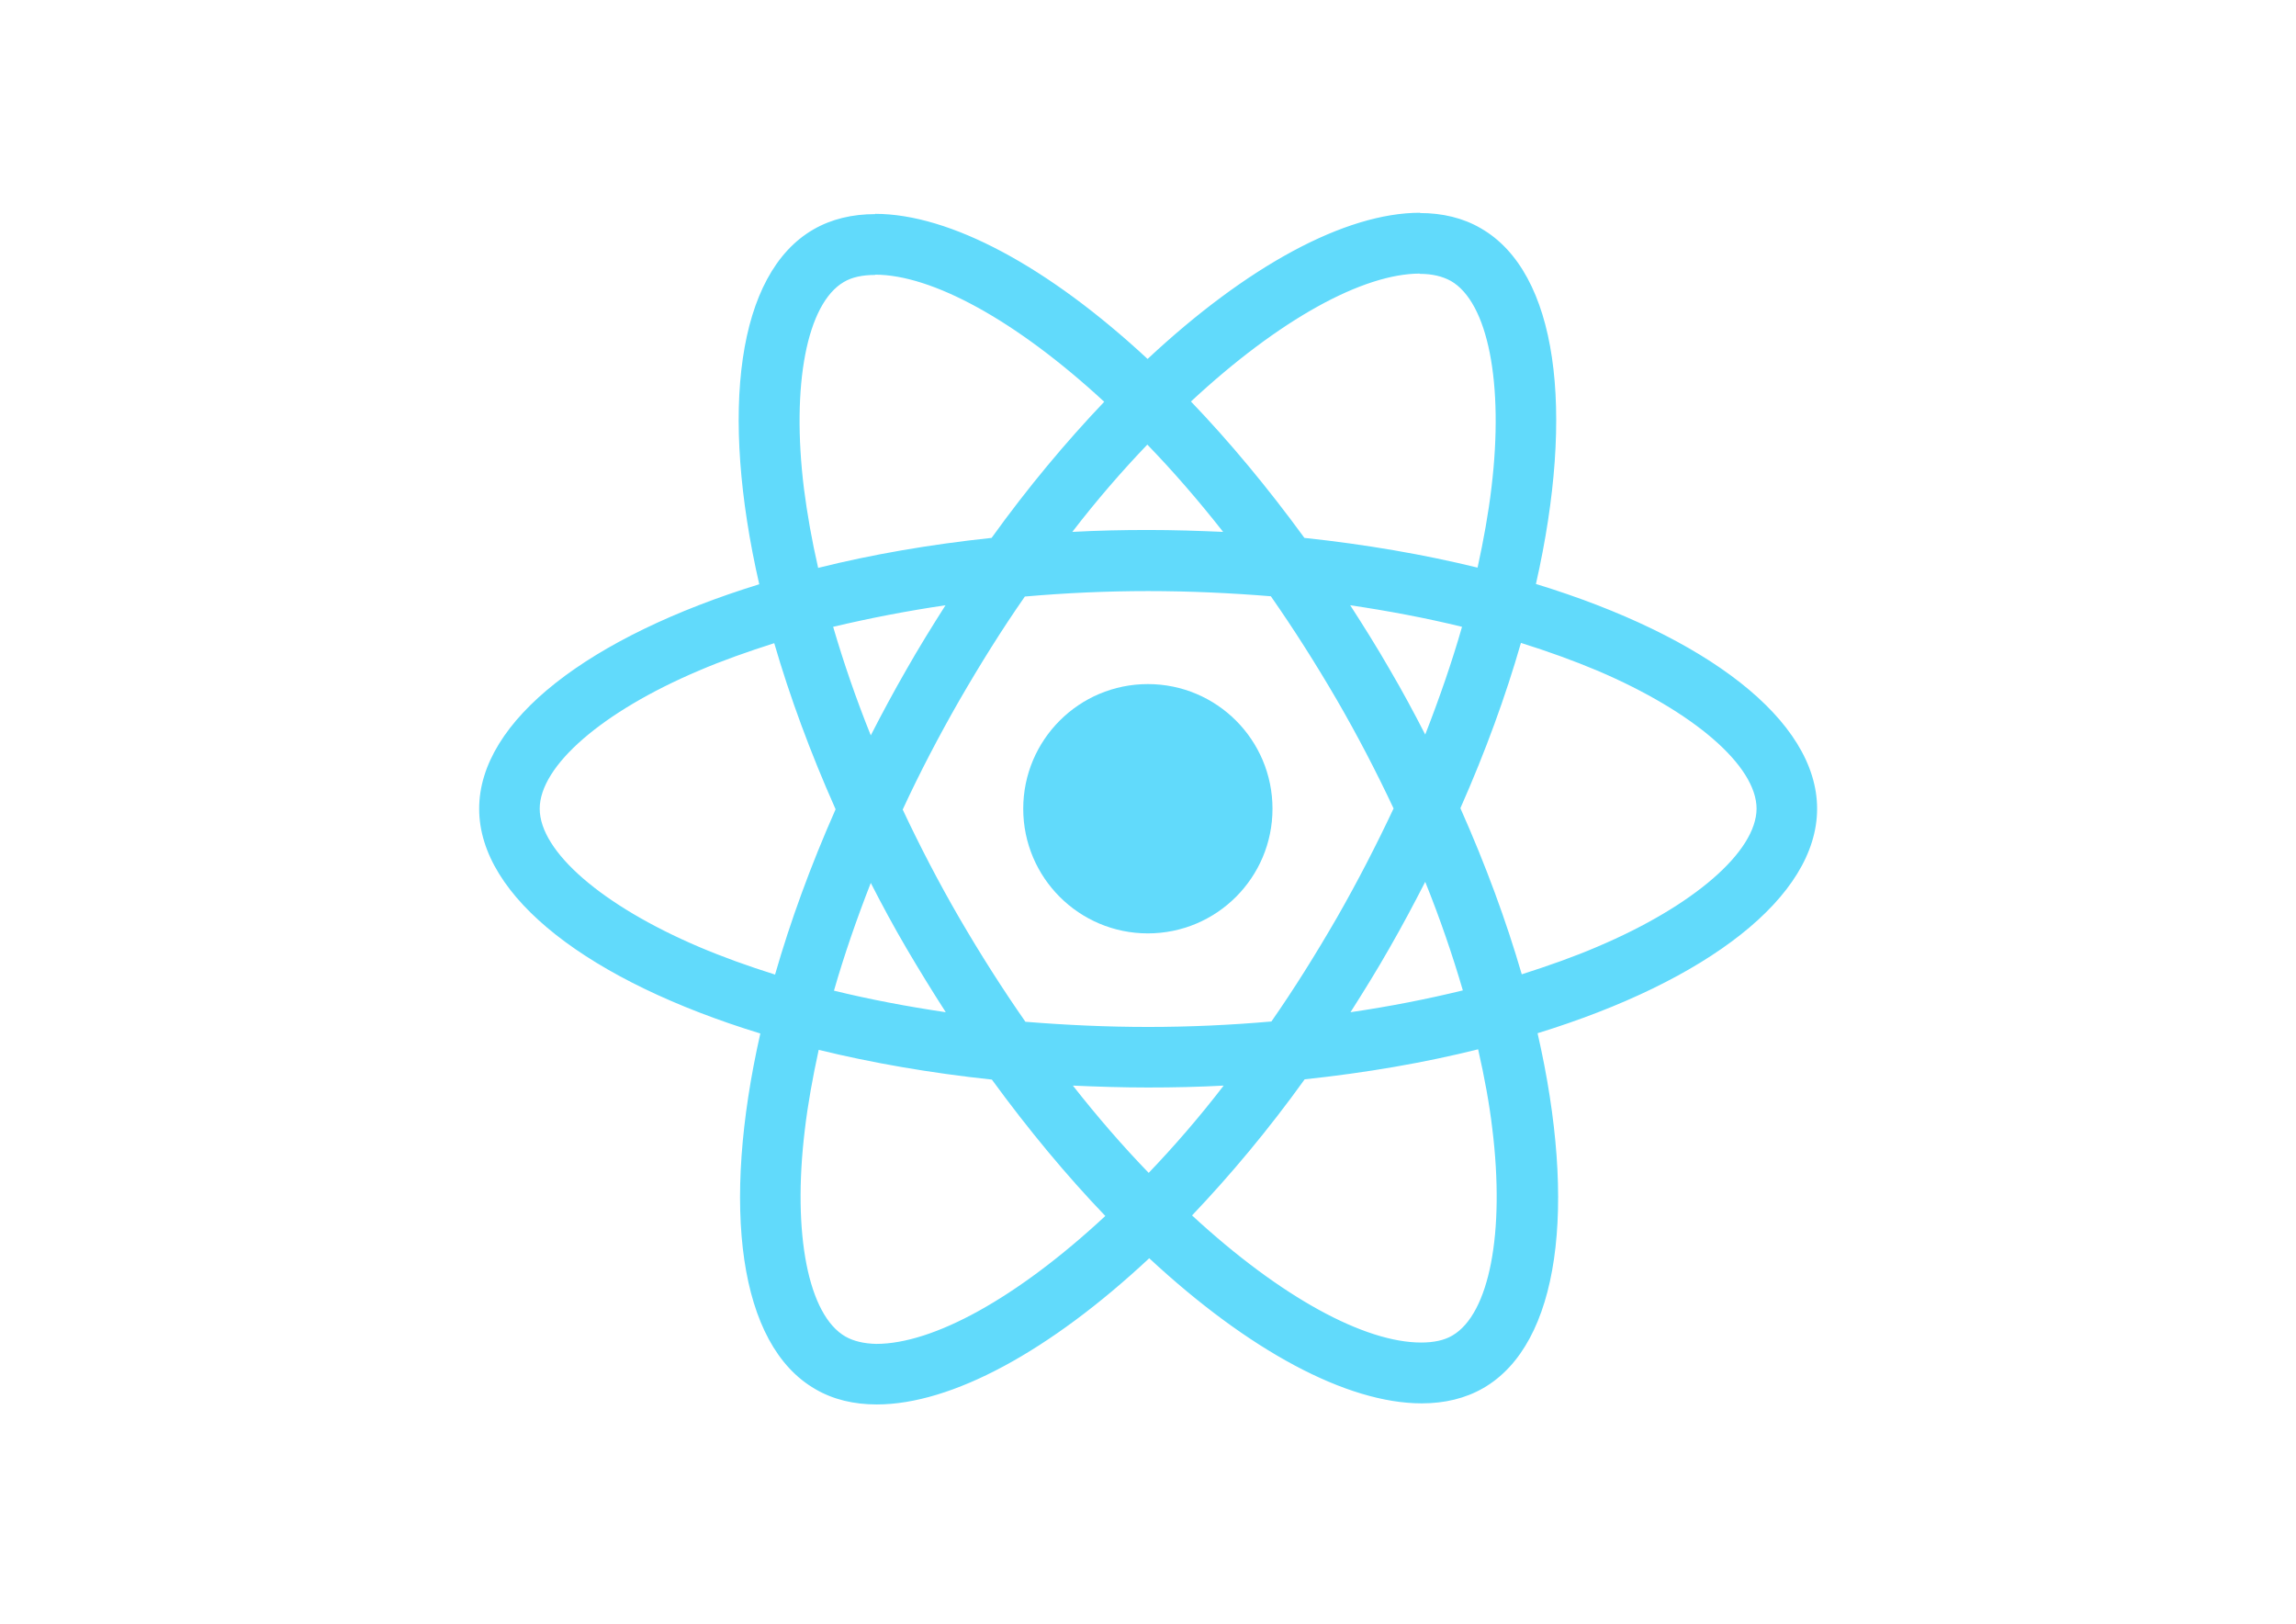
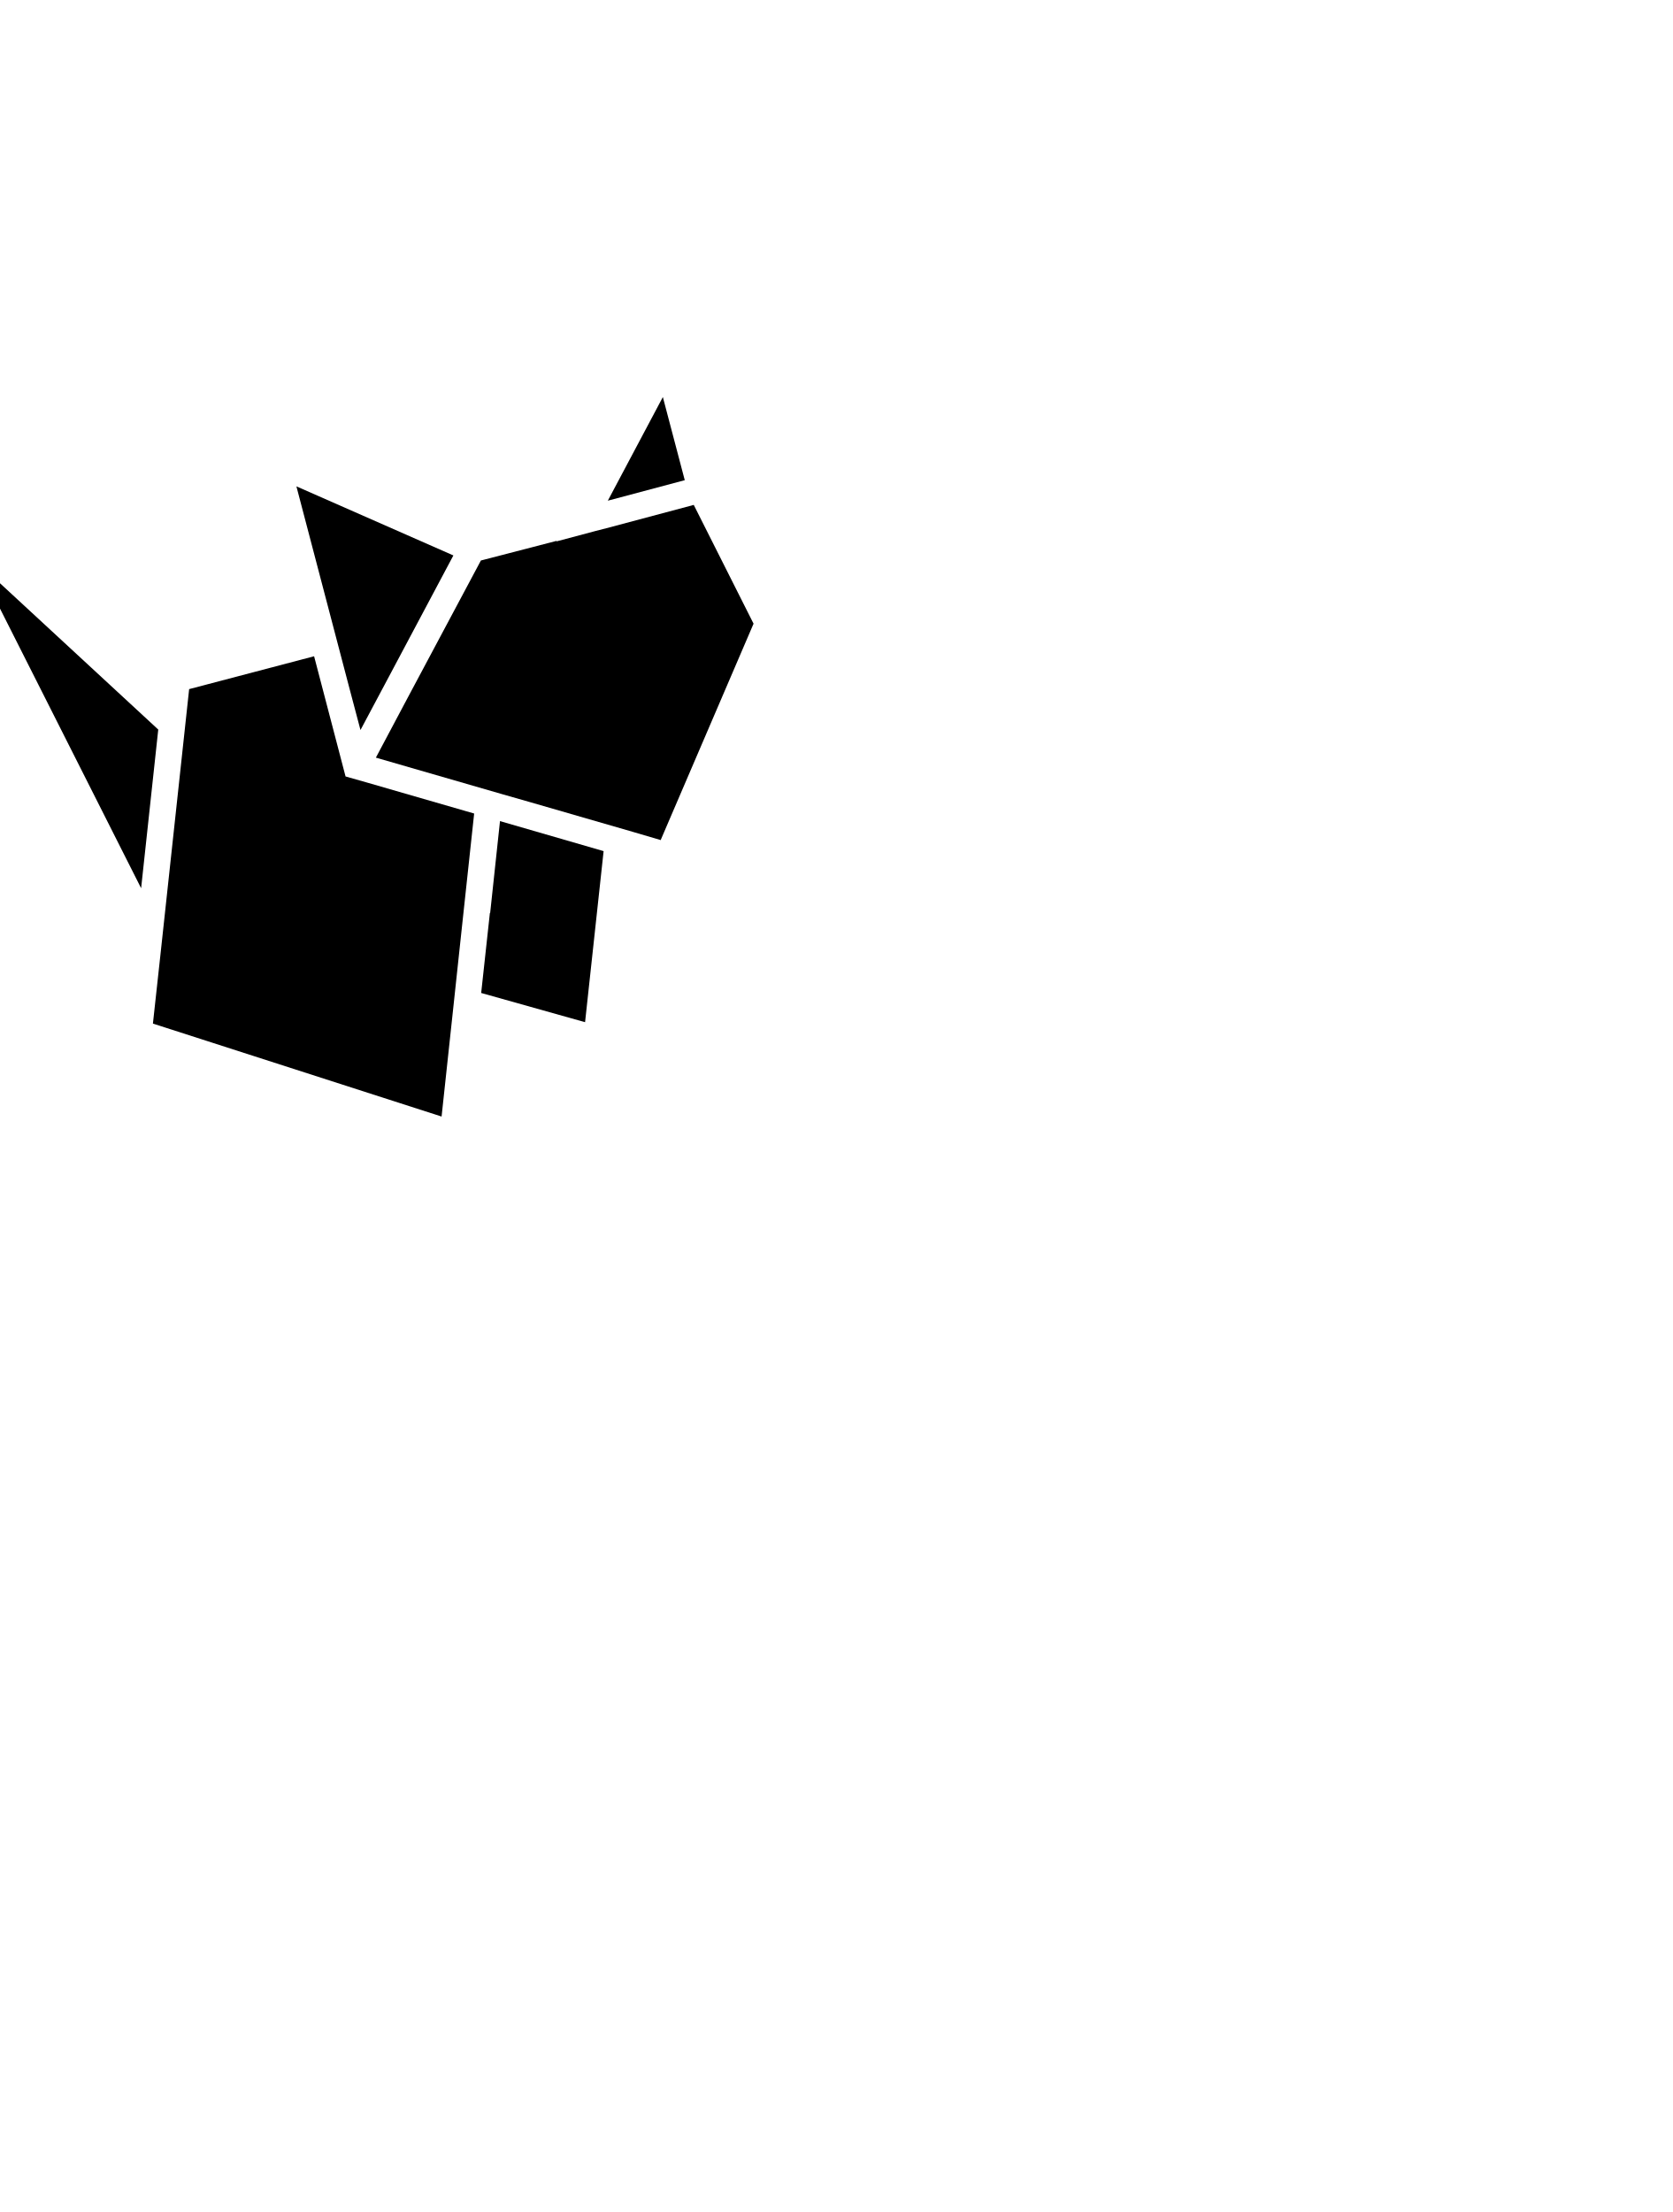
- <svg xmlns="http://www.w3.org/2000/svg" viewBox="0 0 841.9 595.3">
-   <g fill="#61DAFB">
-     <path d="M666.3 296.5c0-32.5-40.7-63.3-103.1-82.4 14.4-63.6 8-114.2-20.2-130.4-6.5-3.8-14.1-5.6-22.4-5.6v22.3c4.6 0 8.3.9 11.4 2.6 13.6 7.8 19.5 37.5 14.9 75.7-1.1 9.4-2.9 19.3-5.1 29.4-19.6-4.8-41-8.5-63.5-10.9-13.5-18.5-27.5-35.3-41.6-50 32.6-30.3 63.2-46.9 84-46.9V78c-27.5 0-63.5 19.6-99.9 53.6-36.4-33.8-72.4-53.2-99.9-53.2v22.3c20.7 0 51.4 16.5 84 46.6-14 14.7-28 31.4-41.3 49.9-22.6 2.4-44 6.1-63.6 11-2.3-10-4-19.7-5.2-29-4.7-38.2 1.1-67.9 14.6-75.8 3-1.8 6.9-2.6 11.5-2.6V78.5c-8.4 0-16 1.8-22.6 5.6-28.1 16.2-34.4 66.7-19.9 130.1-62.2 19.2-102.7 49.9-102.7 82.3 0 32.5 40.7 63.3 103.1 82.4-14.4 63.6-8 114.2 20.2 130.4 6.5 3.8 14.1 5.6 22.5 5.6 27.5 0 63.5-19.6 99.9-53.6 36.4 33.8 72.4 53.2 99.9 53.2 8.4 0 16-1.8 22.6-5.6 28.1-16.2 34.4-66.7 19.9-130.1 62-19.1 102.5-49.9 102.5-82.3zm-130.2-66.7c-3.7 12.9-8.3 26.2-13.5 39.5-4.1-8-8.4-16-13.1-24-4.6-8-9.5-15.8-14.4-23.4 14.2 2.1 27.9 4.7 41 7.9zm-45.8 106.5c-7.8 13.5-15.8 26.3-24.1 38.2-14.9 1.3-30 2-45.2 2-15.1 0-30.2-.7-45-1.9-8.3-11.9-16.4-24.6-24.2-38-7.6-13.1-14.5-26.4-20.8-39.8 6.2-13.4 13.2-26.8 20.7-39.9 7.8-13.5 15.8-26.3 24.1-38.2 14.9-1.3 30-2 45.2-2 15.1 0 30.2.7 45 1.9 8.3 11.9 16.4 24.6 24.2 38 7.6 13.1 14.5 26.4 20.8 39.8-6.3 13.4-13.2 26.8-20.7 39.9zm32.3-13c5.4 13.4 10 26.8 13.8 39.8-13.1 3.2-26.9 5.9-41.2 8 4.9-7.7 9.8-15.6 14.4-23.7 4.6-8 8.9-16.1 13-24.1zM421.2 430c-9.3-9.6-18.6-20.3-27.8-32 9 .4 18.2.7 27.5.7 9.4 0 18.7-.2 27.8-.7-9 11.7-18.3 22.4-27.5 32zm-74.4-58.9c-14.2-2.1-27.9-4.7-41-7.9 3.7-12.9 8.3-26.2 13.5-39.5 4.1 8 8.4 16 13.1 24 4.7 8 9.5 15.8 14.4 23.4zM420.7 163c9.3 9.6 18.6 20.3 27.8 32-9-.4-18.2-.7-27.5-.7-9.4 0-18.7.2-27.8.7 9-11.7 18.3-22.4 27.5-32zm-74 58.9c-4.9 7.7-9.8 15.6-14.4 23.7-4.6 8-8.9 16-13 24-5.4-13.4-10-26.8-13.8-39.8 13.1-3.1 26.9-5.8 41.2-7.9zm-90.5 125.2c-35.4-15.1-58.3-34.9-58.3-50.6 0-15.7 22.9-35.6 58.3-50.6 8.6-3.7 18-7 27.7-10.1 5.7 19.6 13.2 40 22.5 60.9-9.2 20.8-16.6 41.1-22.2 60.6-9.9-3.1-19.3-6.5-28-10.2zM310 490c-13.6-7.8-19.5-37.5-14.9-75.7 1.1-9.4 2.9-19.3 5.1-29.4 19.6 4.8 41 8.5 63.5 10.9 13.5 18.5 27.5 35.3 41.6 50-32.6 30.3-63.2 46.9-84 46.9-4.5-.1-8.3-1-11.3-2.7zm237.2-76.2c4.7 38.2-1.1 67.9-14.6 75.8-3 1.8-6.9 2.6-11.5 2.6-20.7 0-51.4-16.5-84-46.6 14-14.7 28-31.4 41.3-49.9 22.6-2.4 44-6.1 63.6-11 2.3 10.1 4.1 19.8 5.2 29.1zm38.5-66.7c-8.6 3.7-18 7-27.7 10.1-5.7-19.6-13.2-40-22.5-60.9 9.2-20.8 16.6-41.1 22.2-60.6 9.9 3.1 19.3 6.5 28.1 10.2 35.4 15.1 58.3 34.9 58.3 50.6-.1 15.7-23 35.6-58.4 50.6zM320.8 78.4z" />
-     <circle cx="420.9" cy="296.5" r="45.7" />
-     <path d="M520.5 78.1z" />
-   </g>
+ <svg xmlns="http://www.w3.org/2000/svg" viewBox="0 75 310 410" class="roots-wrapper">
+   <svg data-root-id="2274955525390" viewBox="64.2 84.51 286.8 256.18" height="357.2" width="316.3" y="148.6" x="-9.6" preserveAspectRatio="xMinYMin" data-layer-role="icon" style="position: absolute; height: 138.166px; width: 149.287px; top: 218.417px; left: 90px; transform: rotate(0deg)">
+     <path class="cls-1" data-layer-id="5145310625390" style="fill: #0; fill-opacity: 1" d="M 257.1 268.2 L 254 296.7 l 37 10.4 l 6.6 -60.9 l -0.3 -0.1 l -36.6 -10.6 l -3.5 32.7 z" />
+     <path class="cls-1" data-layer-id="6259750825390" style="fill: #00000; fill-opacity: 1" d="M 251.5 232.8 l -38.4 -11.1 l -7.4 -2.1 l -11.2 -42.8 l -44.5 11.7 l -4.7 43.5 l -5.6 51.8 l -2.6 23.8 l 102.8 33.1 l 4 -37.2 l 3.3 -30.8 l 4.3 -39.9 z" />
+     <path class="cls-1" data-layer-id="255135825390" style="fill: #0; fill-opacity: 1" d="M 317.9 242.3 L 351 165.2 l -21.3 -42.3 l -31.1 8.3 l -3.9 1 l -13.9 3.7 l 0.1 -0.2 l -27 7 l -25.5 47.8 l -11.9 22.4 l 45.3 13.1 l 9.1 2.6 l 37 10.7 l 10.2 3 z" />
+     <path class="cls-1" data-layer-id="4850766225391" style="fill: #0; fill-opacity: 1" d="M 211 203.1 l 10.6 -19.9 l 22.5 -42.3 l -55.9 -24.6 l 18.8 71.6 l 4 15.1 z" />
+     <path class="cls-1" data-layer-id="6552764825391" style="fill: #0; fill-opacity: 1" d="M 318.7 84.5 l -19.6 36.9 l 27.4 -7.3 l -7.8 -29.6 z" />
+     <path class="cls-1" data-layer-id="162229825391" style="fill: #0; fill-opacity: 1" d="M 74.2 143.1 l 58.7 116.3 l 6.1 -56.5 l -64.8 -59.9 z" />
+   </svg>
</svg>
